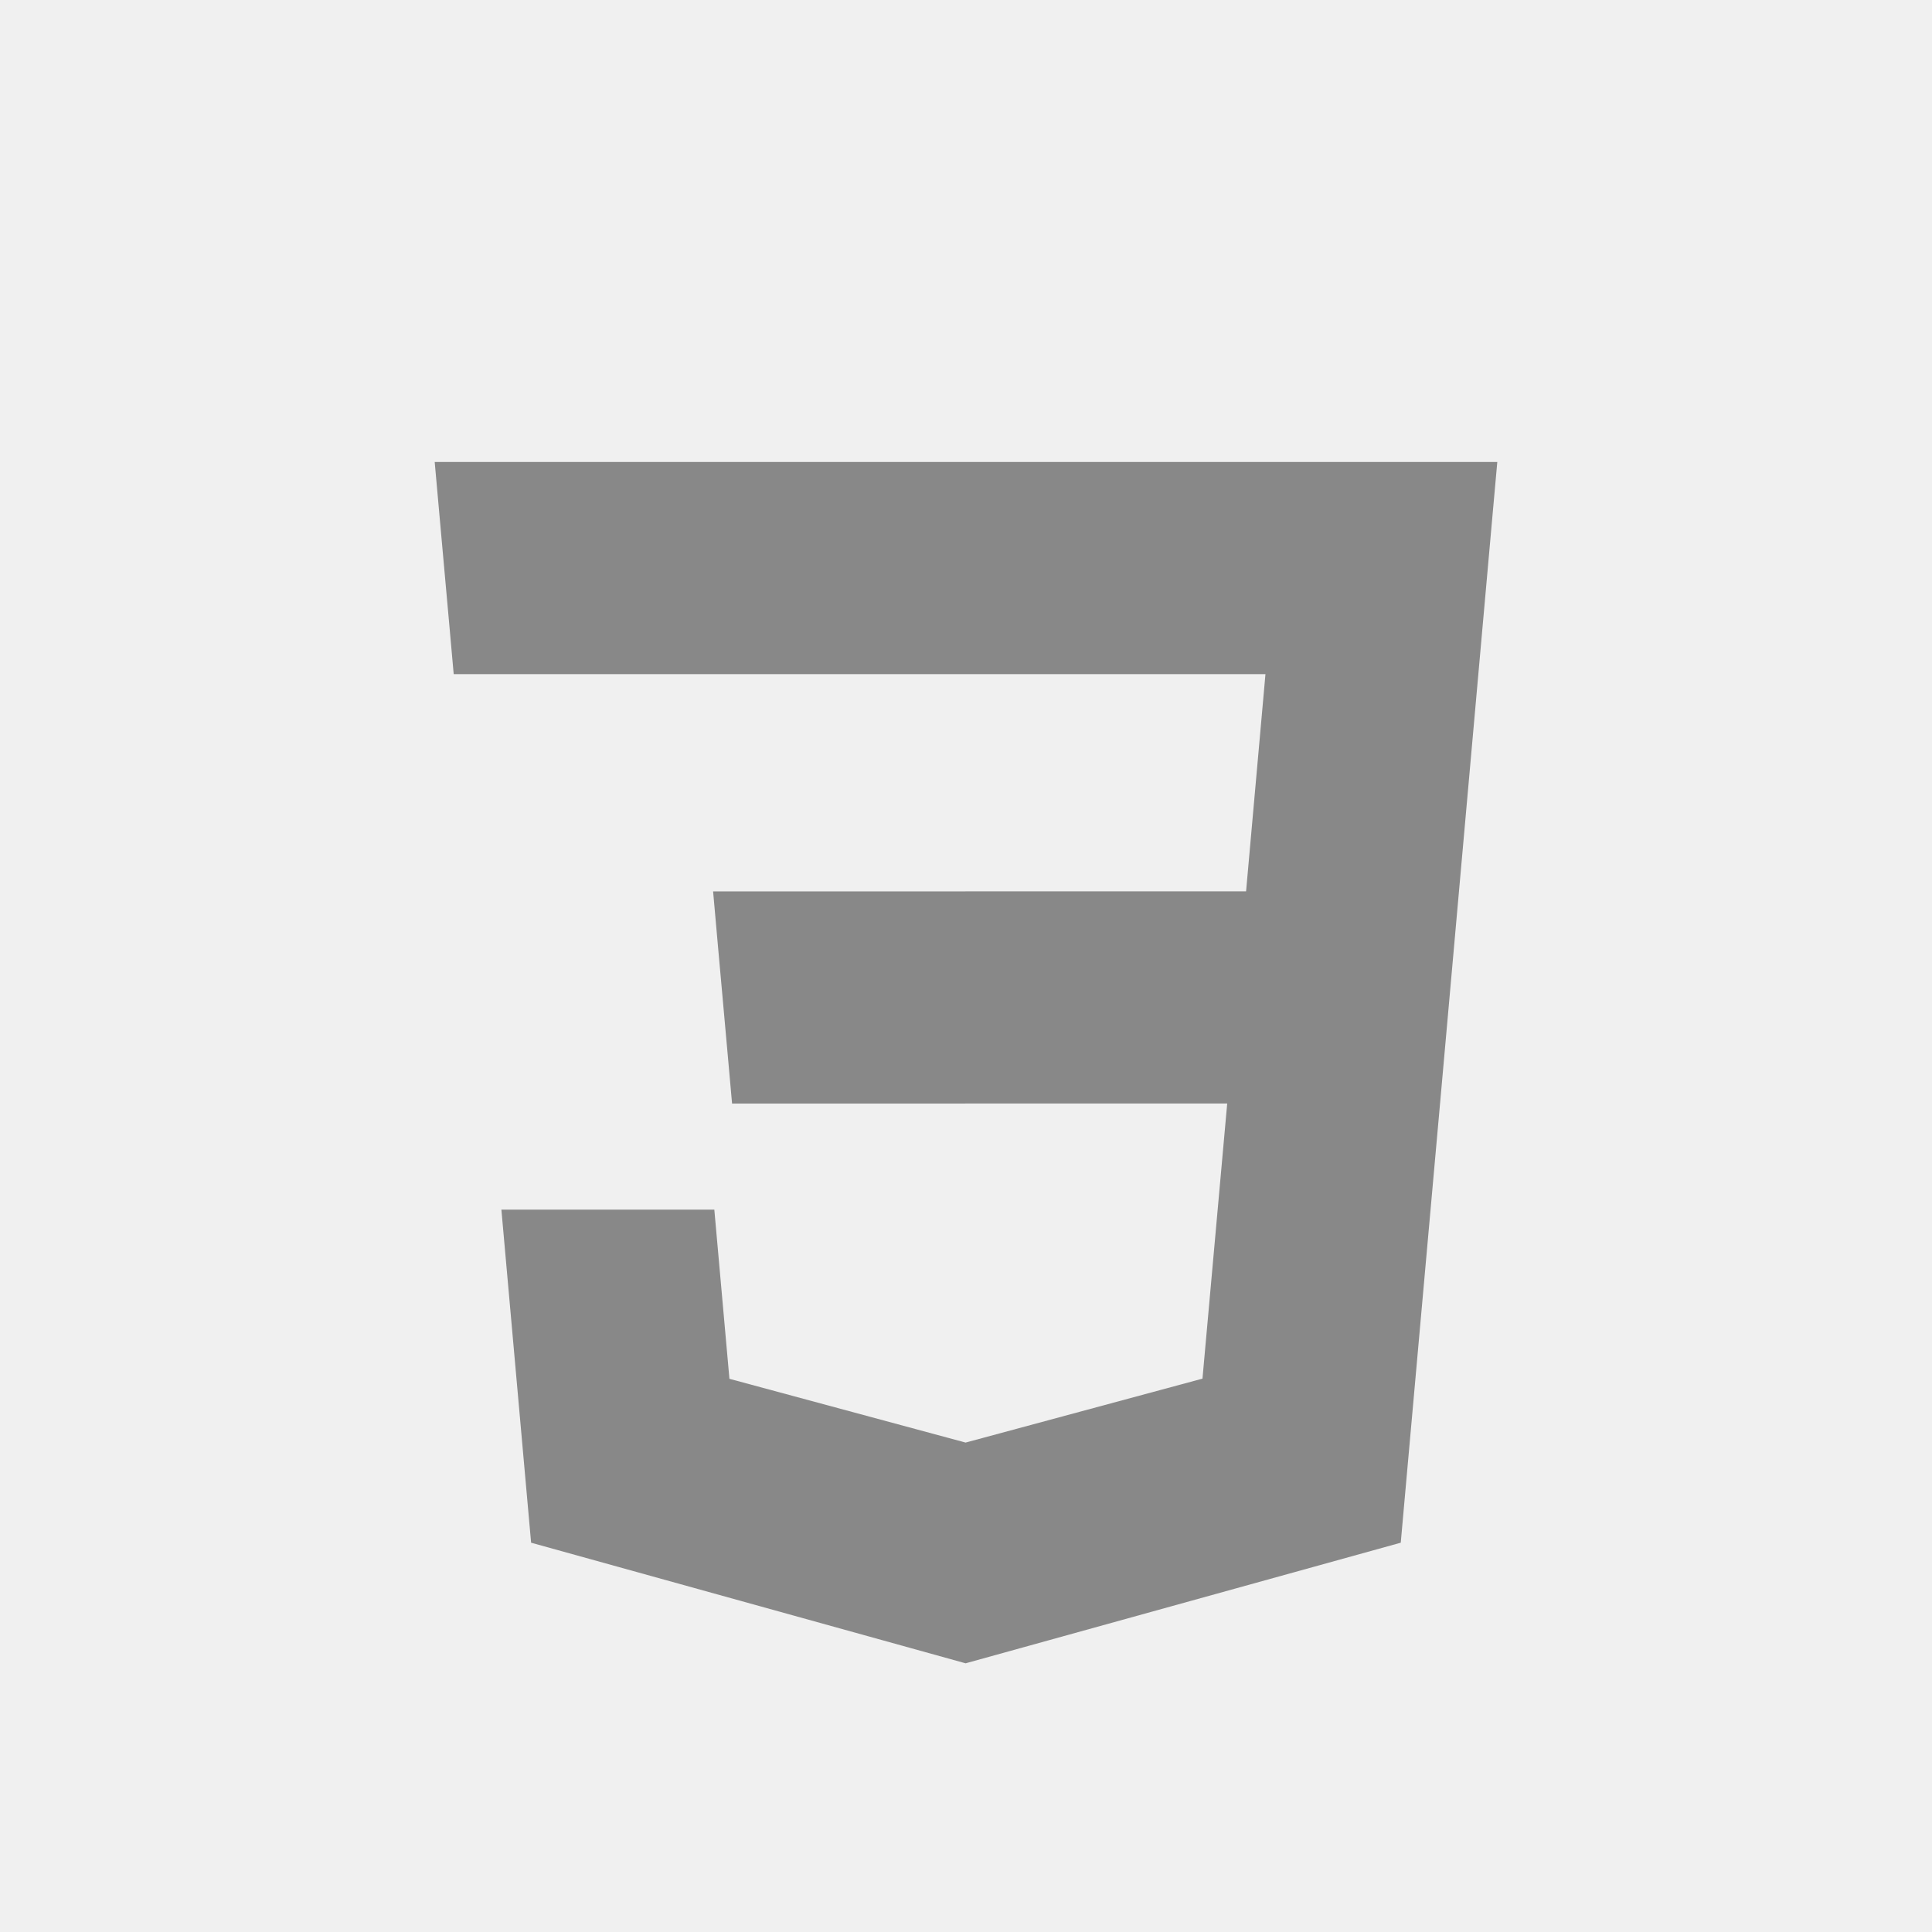
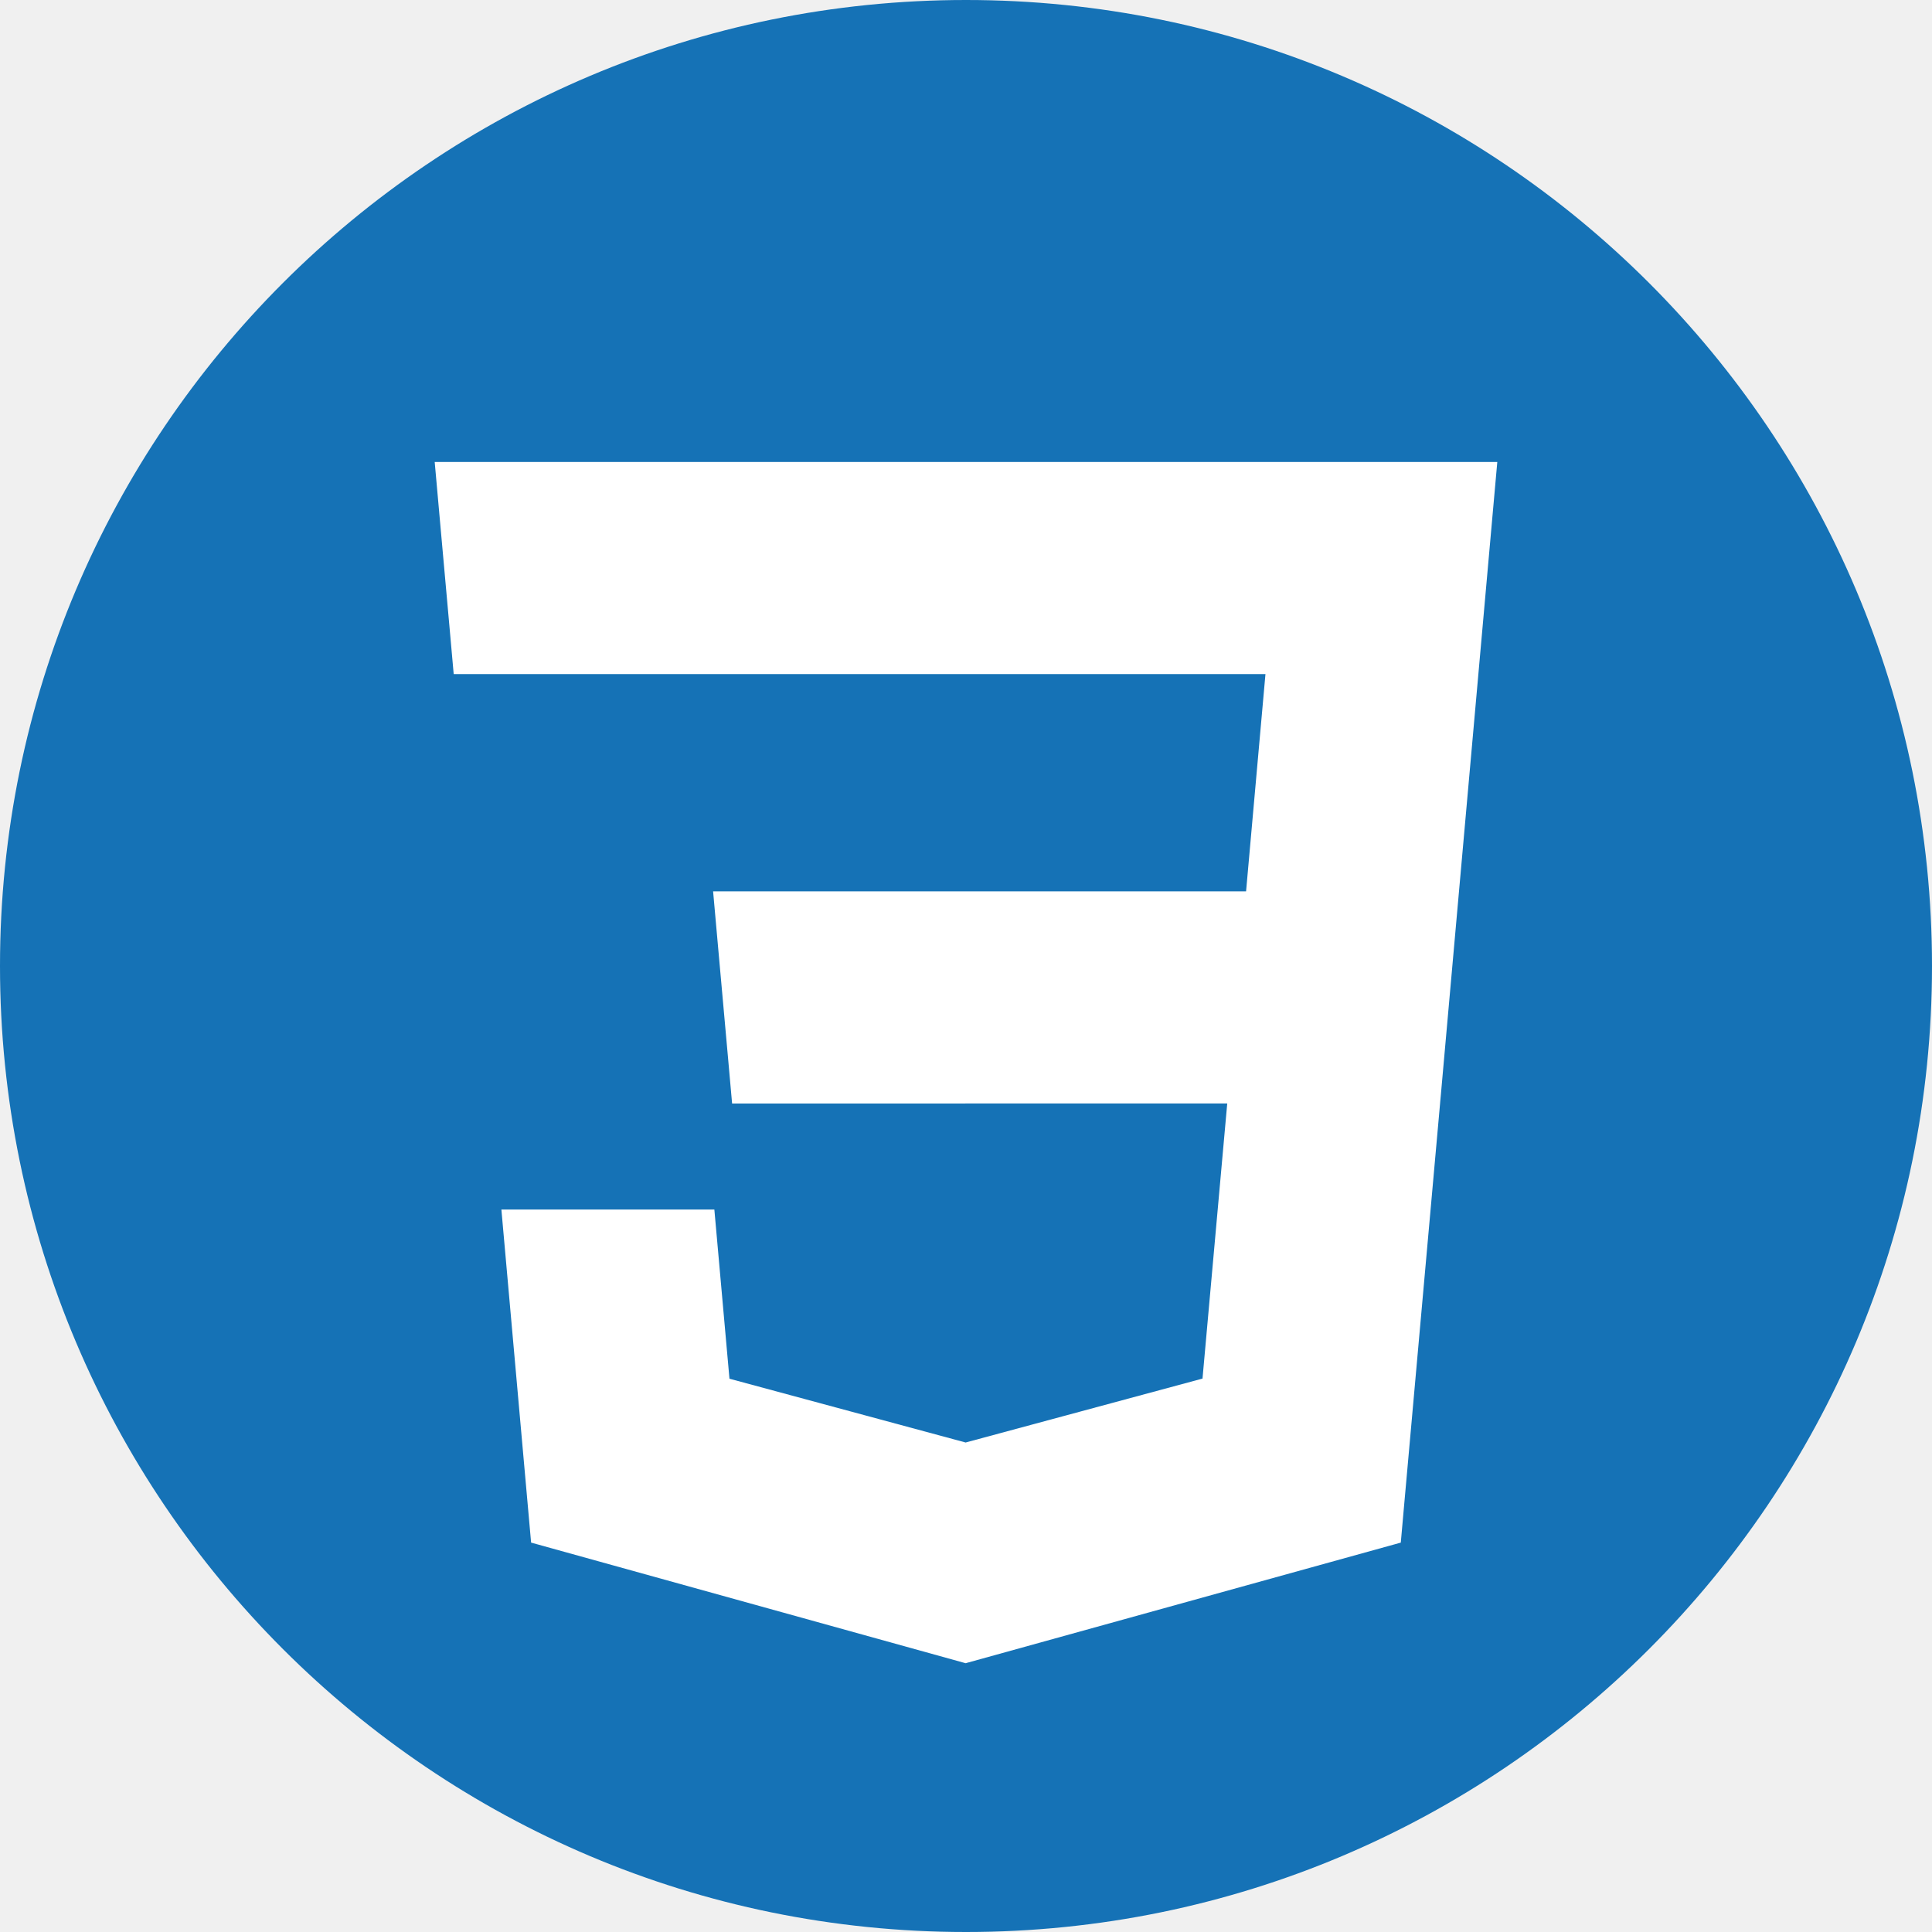
<svg xmlns="http://www.w3.org/2000/svg" viewBox="0 0 60 60" enable-background="new 0 0 60 60">
-   <path fill="#888" d="M46.5 14.347h-33l.158 1.768.3 3.34.132 1.481h25.21l-.602 6.746h-8.718v.001h-7.834l.157 1.768.3 3.34.132 1.481h7.244v-.001h8.133l-.768 8.544-7.348 1.983v.001l-.006.002-7.337-1.981-.469-5.254h-6.613l.923 10.344 13.495 3.746.03-.008v-.001l13.483-3.737.099-1.113 1.121-12.525.004-.041.021-.238 1.594-17.876z" />
+   <g>
+     <circle fill="#1572B6" cx="30" cy="30" r="30" />
+     <path fill="#fff" d="M46.5 14.347h-33l.158 1.767.3 3.34.132 1.481h25.21l-.602 6.746h-8.718v.001h-7.834l.158 1.767.3 3.34.132 1.481h7.244v-.001h8.133l-.768 8.544-7.348 1.983v.001l-.006.002-7.337-1.982-.469-5.254h-6.614l.923 10.344 13.495 3.746.031-.008v-.001l13.483-3.737.099-1.113 1.121-12.525.003-.041.022-.238 1.594-17.876z" />
+   </g>
</svg>
